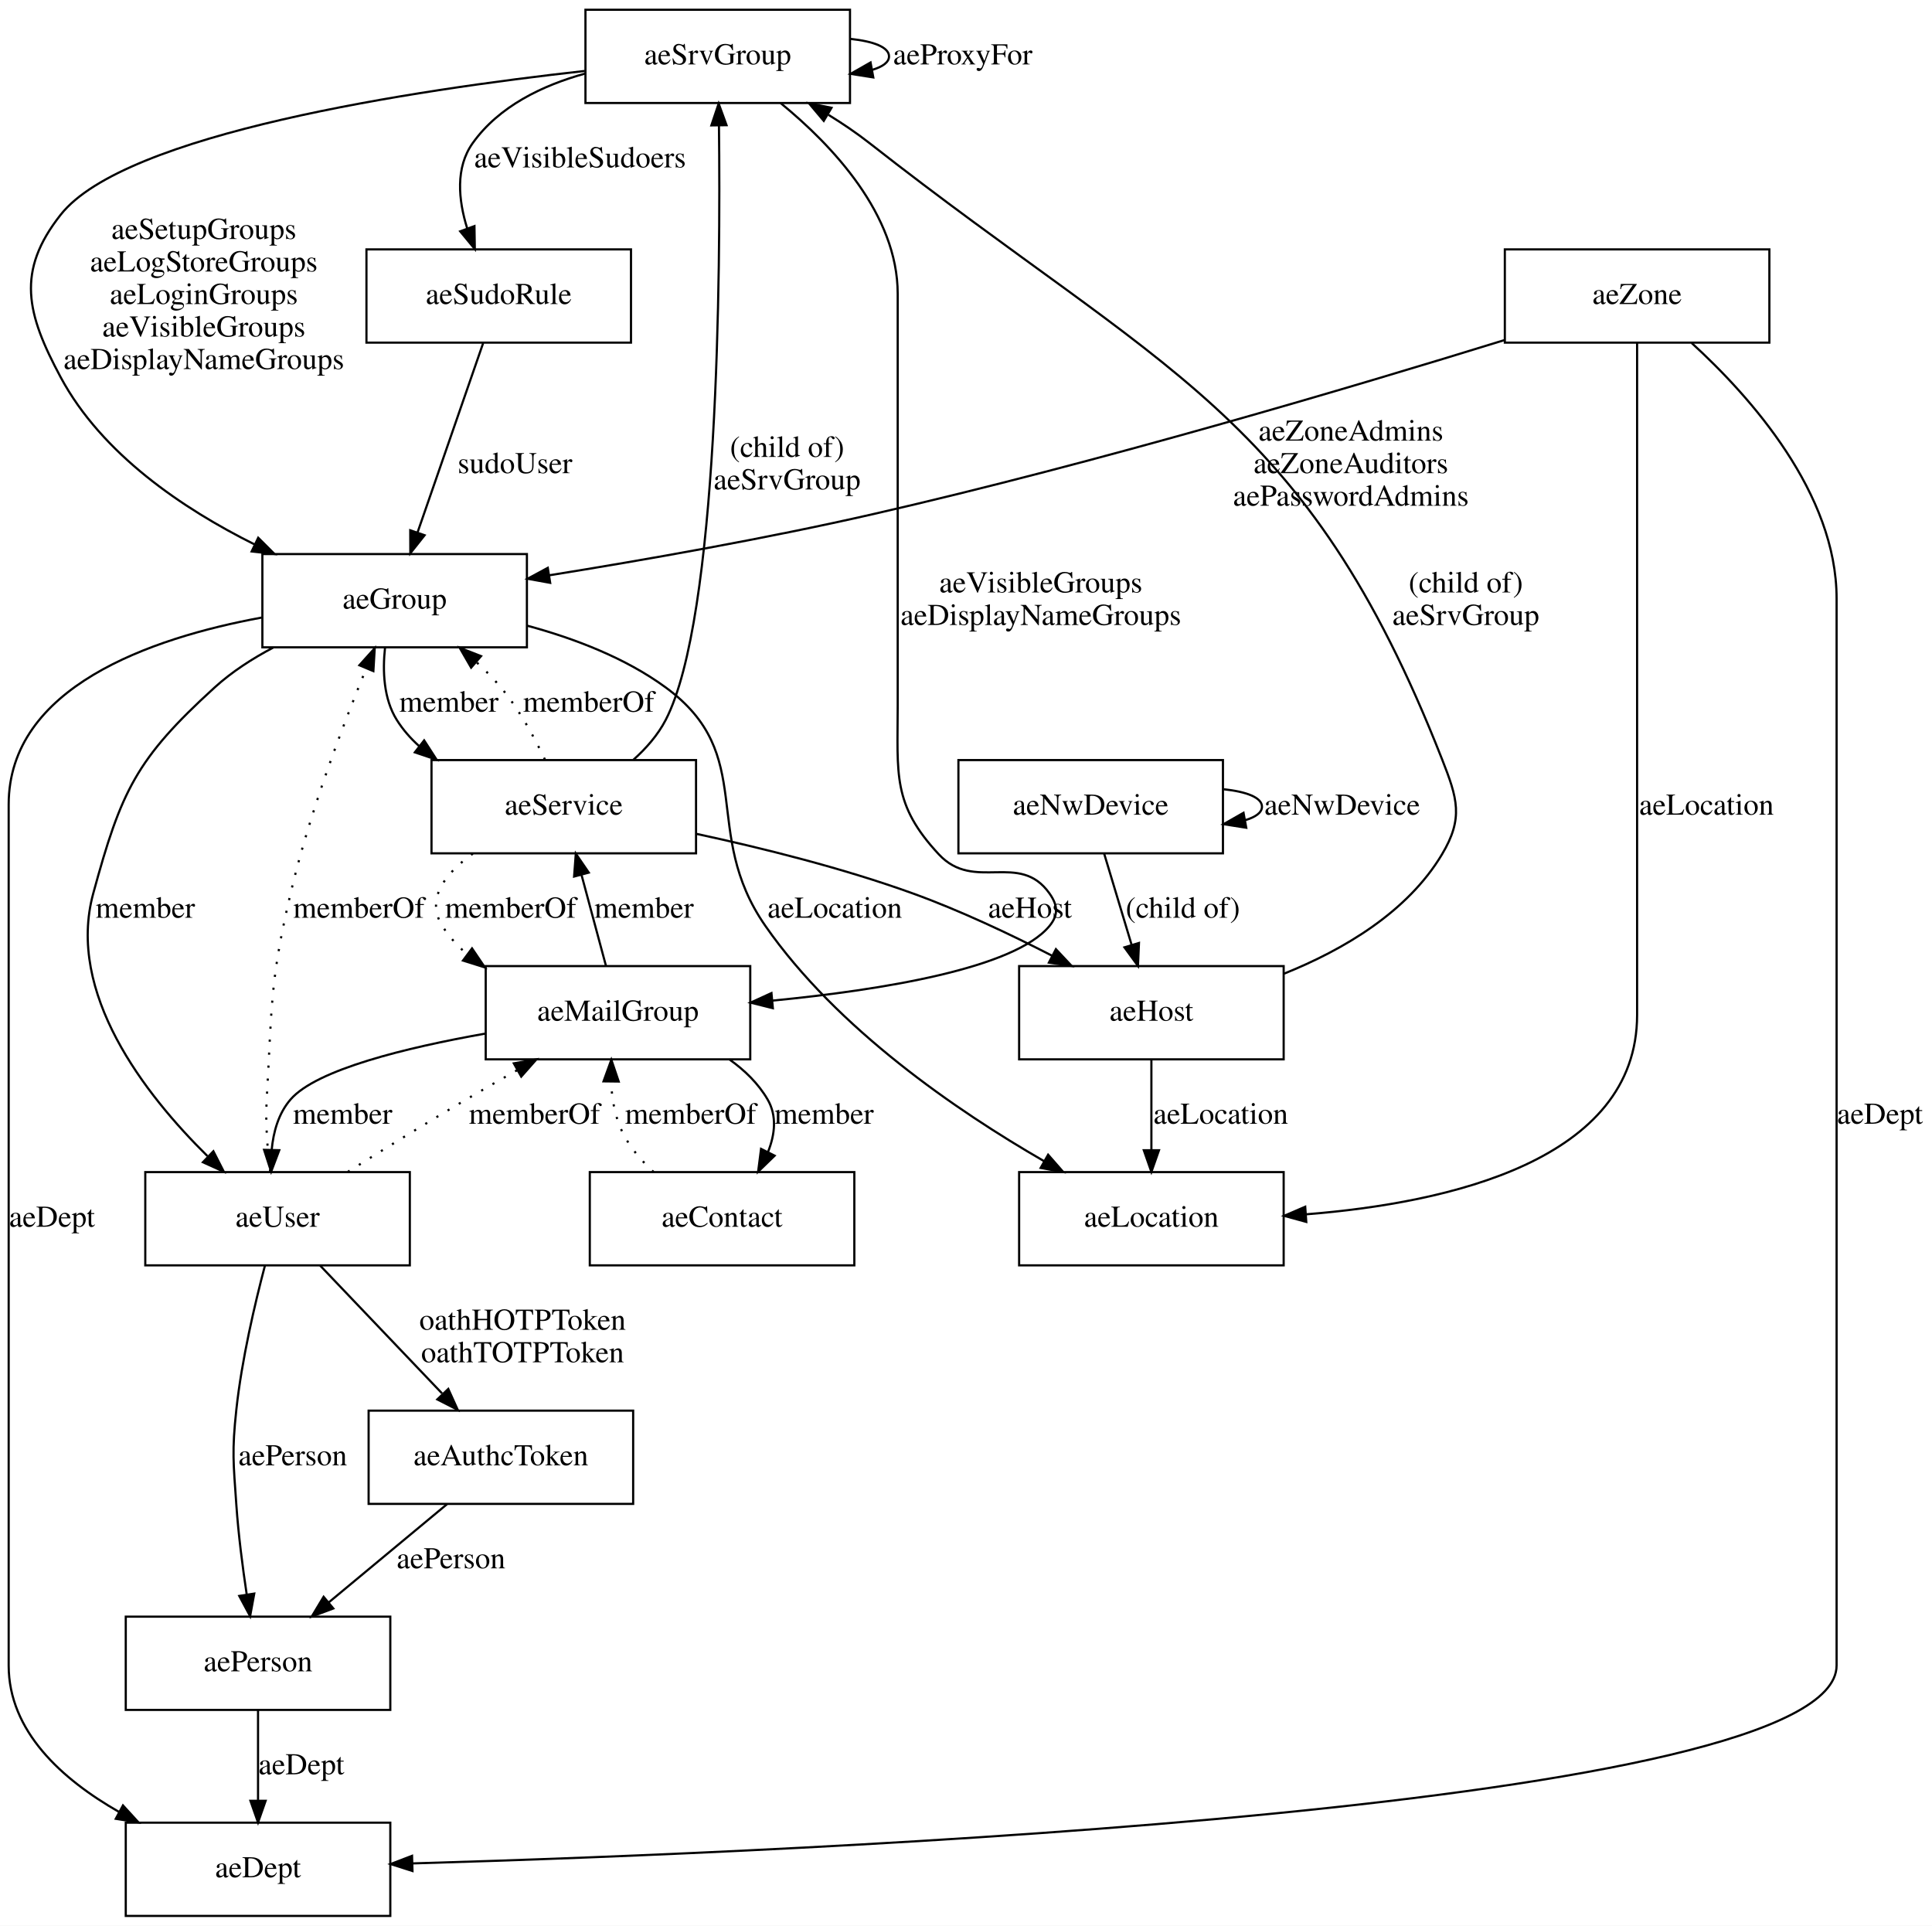
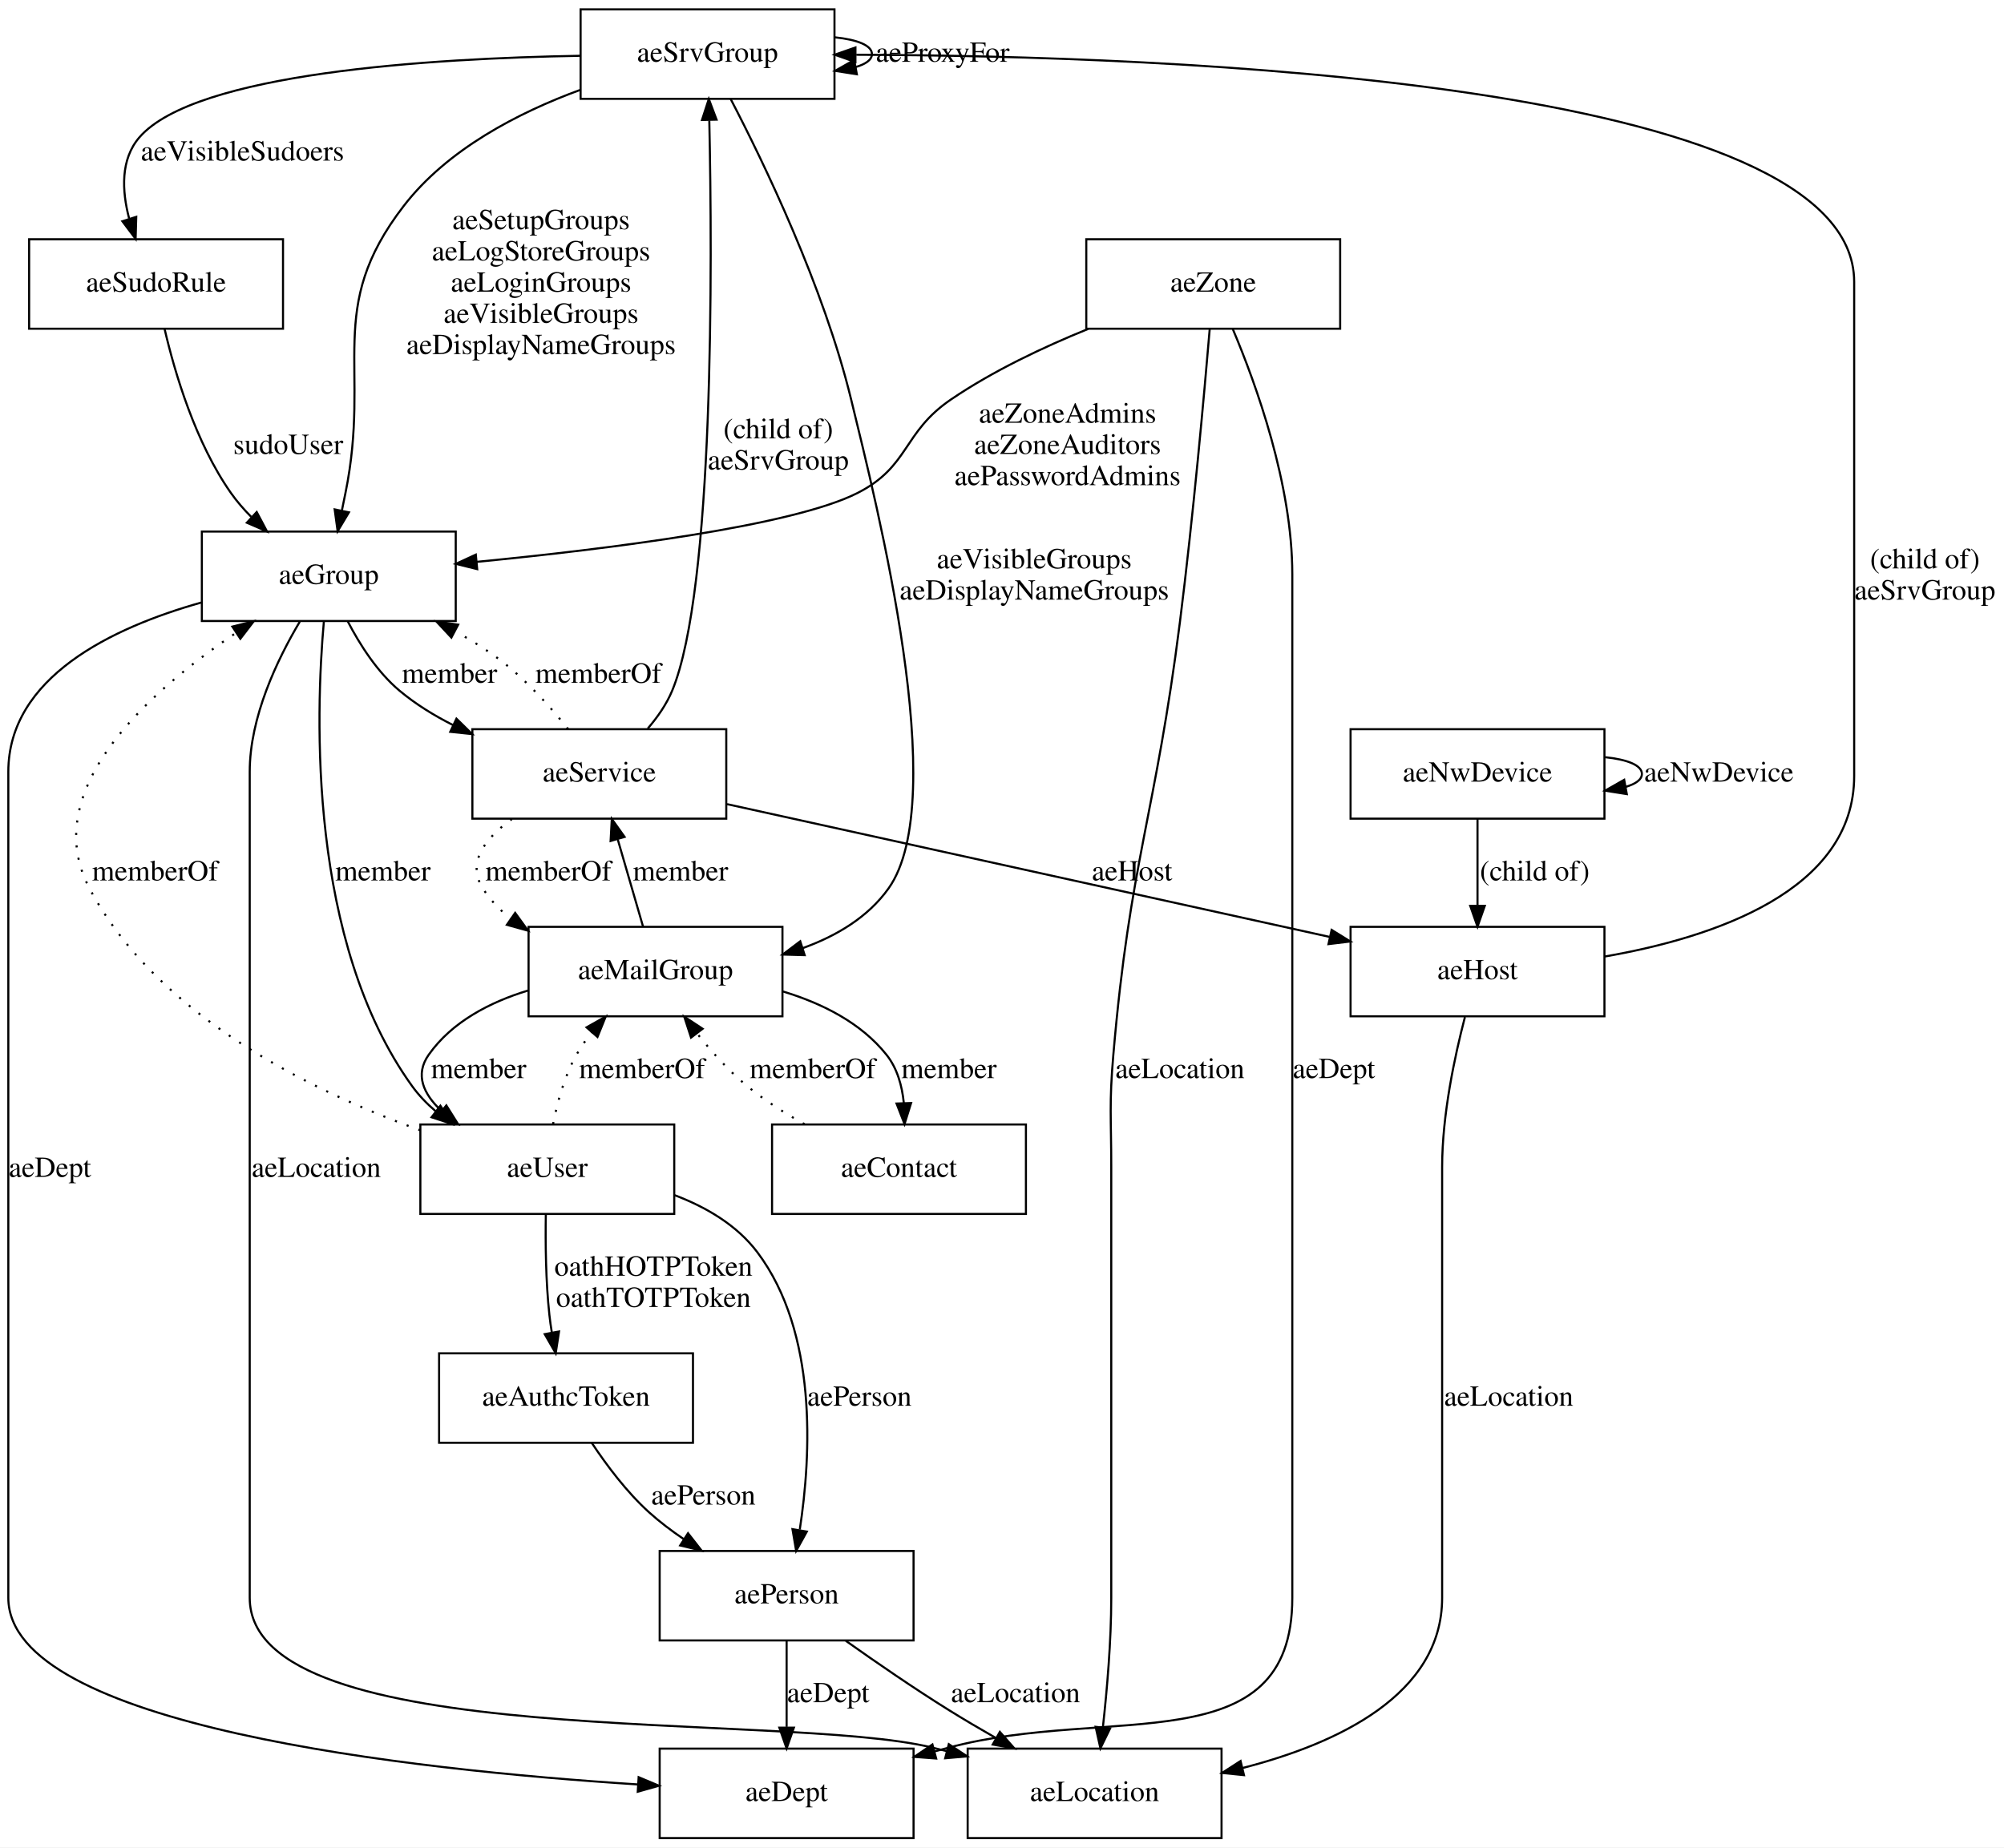
- <svg xmlns="http://www.w3.org/2000/svg" width="891pt" height="888pt" viewBox="0.00 0.00 891.00 888.00">
+ <svg xmlns="http://www.w3.org/2000/svg" width="963pt" height="888pt" viewBox="0.00 0.00 963.00 888.00">
  <g id="graph0" class="graph" transform="scale(1 1) rotate(0) translate(4 884)">
-     <polygon fill="white" stroke="none" points="-4,4 -4,-884 887,-884 887,4 -4,4" />
+     <polygon fill="white" stroke="none" points="-4,4 -4,-884 959,-884 959,4 -4,4" />
    <g id="node1" class="node">
-       <polygon fill="none" stroke="black" points="266,-836.5 266,-879.5 388,-879.5 388,-836.5 266,-836.5" />
-       <text text-anchor="middle" x="327" y="-854.3" font-family="Times,serif" font-size="14.00">aeSrvGroup</text>
+       <polygon fill="none" stroke="black" points="275,-836.5 275,-879.5 397,-879.5 397,-836.5 275,-836.5" />
+       <text text-anchor="middle" x="336" y="-854.3" font-family="Times,serif" font-size="14.00">aeSrvGroup</text>
    </g>
    <g id="edge3" class="edge">
-       <path fill="none" stroke="black" d="M388.279,-866.052C398.747,-864.951 406,-862.268 406,-858 406,-855.266 403.023,-853.182 398.132,-851.748" />
-       <polygon fill="black" stroke="black" points="398.745,-848.302 388.279,-849.948 397.487,-855.188 398.745,-848.302" />
-       <text text-anchor="middle" x="440" y="-854.3" font-family="Times,serif" font-size="14.00">aeProxyFor</text>
+       <path fill="none" stroke="black" d="M397.279,-866.052C407.747,-864.951 415,-862.268 415,-858 415,-855.266 412.023,-853.182 407.132,-851.748" />
+       <polygon fill="black" stroke="black" points="407.745,-848.302 397.279,-849.948 406.487,-855.188 407.745,-848.302" />
+       <text text-anchor="middle" x="449" y="-854.3" font-family="Times,serif" font-size="14.00">aeProxyFor</text>
    </g>
    <g id="node2" class="node">
-       <polygon fill="none" stroke="black" points="117,-585.5 117,-628.5 239,-628.5 239,-585.5 117,-585.5" />
-       <text text-anchor="middle" x="178" y="-603.3" font-family="Times,serif" font-size="14.00">aeGroup</text>
+       <polygon fill="none" stroke="black" points="93,-585.5 93,-628.5 215,-628.5 215,-585.5 93,-585.5" />
+       <text text-anchor="middle" x="154" y="-603.3" font-family="Times,serif" font-size="14.00">aeGroup</text>
    </g>
    <g id="edge1" class="edge">
-       <path fill="none" stroke="black" d="M265.706,-851.276C186.028,-842.42 53.542,-822.385 24,-785 3.333,-758.847 8.227,-739.366 24,-710 43.002,-674.622 80.264,-649.448 113.374,-632.961" />
-       <polygon fill="black" stroke="black" points="115.083,-636.023 122.584,-628.54 112.054,-629.712 115.083,-636.023" />
-       <text text-anchor="middle" x="90" y="-773.8" font-family="Times,serif" font-size="14.00">aeSetupGroups</text>
-       <text text-anchor="middle" x="90" y="-758.8" font-family="Times,serif" font-size="14.00">aeLogStoreGroups</text>
-       <text text-anchor="middle" x="90" y="-743.8" font-family="Times,serif" font-size="14.00">aeLoginGroups</text>
-       <text text-anchor="middle" x="90" y="-728.8" font-family="Times,serif" font-size="14.00">aeVisibleGroups</text>
-       <text text-anchor="middle" x="90" y="-713.8" font-family="Times,serif" font-size="14.00">aeDisplayNameGroups</text>
+       <path fill="none" stroke="black" d="M274.798,-840.786C244.907,-829.802 210.956,-812.202 190,-785 151.807,-735.423 174.51,-708.32 162,-647 161.449,-644.3 160.876,-641.494 160.3,-638.682" />
+       <polygon fill="black" stroke="black" points="163.679,-637.737 158.243,-628.643 156.822,-639.142 163.679,-637.737" />
+       <text text-anchor="middle" x="256" y="-773.8" font-family="Times,serif" font-size="14.00">aeSetupGroups</text>
+       <text text-anchor="middle" x="256" y="-758.8" font-family="Times,serif" font-size="14.00">aeLogStoreGroups</text>
+       <text text-anchor="middle" x="256" y="-743.8" font-family="Times,serif" font-size="14.00">aeLoginGroups</text>
+       <text text-anchor="middle" x="256" y="-728.8" font-family="Times,serif" font-size="14.00">aeVisibleGroups</text>
+       <text text-anchor="middle" x="256" y="-713.8" font-family="Times,serif" font-size="14.00">aeDisplayNameGroups</text>
    </g>
    <g id="node3" class="node">
-       <polygon fill="none" stroke="black" points="165,-726 165,-769 287,-769 287,-726 165,-726" />
-       <text text-anchor="middle" x="226" y="-743.8" font-family="Times,serif" font-size="14.00">aeSudoRule</text>
+       <polygon fill="none" stroke="black" points="10,-726 10,-769 132,-769 132,-726 10,-726" />
+       <text text-anchor="middle" x="71" y="-743.8" font-family="Times,serif" font-size="14.00">aeSudoRule</text>
    </g>
    <g id="edge4" class="edge">
-       <path fill="none" stroke="black" d="M265.972,-850.113C246.122,-844.644 226.106,-834.985 214,-818 205.958,-806.717 207.37,-791.83 211.45,-778.729" />
-       <polygon fill="black" stroke="black" points="214.806,-779.742 214.977,-769.148 208.237,-777.323 214.806,-779.742" />
-       <text text-anchor="middle" x="263.5" y="-806.8" font-family="Times,serif" font-size="14.00">aeVisibleSudoers</text>
+       <path fill="none" stroke="black" d="M274.882,-857.19C202.948,-855.957 89.86,-848.97 63,-818 53.868,-807.471 54.531,-792.417 58.041,-779.01" />
+       <polygon fill="black" stroke="black" points="61.472,-779.772 61.166,-769.181 54.801,-777.651 61.472,-779.772" />
+       <text text-anchor="middle" x="112.5" y="-806.8" font-family="Times,serif" font-size="14.00">aeVisibleSudoers</text>
    </g>
    <g id="node14" class="node">
-       <polygon fill="none" stroke="black" points="220,-395.5 220,-438.5 342,-438.5 342,-395.5 220,-395.5" />
-       <text text-anchor="middle" x="281" y="-413.3" font-family="Times,serif" font-size="14.00">aeMailGroup</text>
+       <polygon fill="none" stroke="black" points="250,-395.5 250,-438.5 372,-438.5 372,-395.5 250,-395.5" />
+       <text text-anchor="middle" x="311" y="-413.3" font-family="Times,serif" font-size="14.00">aeMailGroup</text>
    </g>
    <g id="edge2" class="edge">
-       <path fill="none" stroke="black" d="M356.029,-836.446C379.964,-816.868 410,-785.023 410,-748.5 410,-748.5 410,-748.5 410,-558.5 410,-526.906 407.44,-513.095 429,-490 445.403,-472.429 466.117,-491.622 480,-472 483.85,-466.558 484.237,-462.147 480,-457 463.857,-437.386 402.679,-427.493 352.369,-422.593" />
-       <polygon fill="black" stroke="black" points="352.423,-419.083 342.144,-421.65 351.78,-426.054 352.423,-419.083" />
-       <text text-anchor="middle" x="476" y="-610.8" font-family="Times,serif" font-size="14.00">aeVisibleGroups</text>
-       <text text-anchor="middle" x="476" y="-595.8" font-family="Times,serif" font-size="14.00">aeDisplayNameGroups</text>
+       <path fill="none" stroke="black" d="M347.137,-836.366C363.036,-805.816 391.777,-746.303 405,-692 417.392,-641.112 453.34,-499.692 423,-457 413.079,-443.041 397.782,-434.035 381.649,-428.238" />
+       <polygon fill="black" stroke="black" points="382.679,-424.893 372.088,-425.183 380.548,-431.561 382.679,-424.893" />
+       <text text-anchor="middle" x="493" y="-610.8" font-family="Times,serif" font-size="14.00">aeVisibleGroups</text>
+       <text text-anchor="middle" x="493" y="-595.8" font-family="Times,serif" font-size="14.00">aeDisplayNameGroups</text>
    </g>
    <g id="node8" class="node">
-       <polygon fill="none" stroke="black" points="54,-0.5 54,-43.5 176,-43.5 176,-0.5 54,-0.5" />
-       <text text-anchor="middle" x="115" y="-18.3" font-family="Times,serif" font-size="14.00">aeDept</text>
+       <polygon fill="none" stroke="black" points="313,-0.5 313,-43.5 435,-43.5 435,-0.5 313,-0.5" />
+       <text text-anchor="middle" x="374" y="-18.3" font-family="Times,serif" font-size="14.00">aeDept</text>
    </g>
    <g id="edge5" class="edge">
-       <path fill="none" stroke="black" d="M116.742,-599.231C65.253,-589.736 0,-567.043 0,-513 0,-513 0,-513 0,-116 0,-85.664 24.493,-63.521 50.872,-48.469" />
-       <polygon fill="black" stroke="black" points="52.71,-51.456 59.858,-43.635 49.393,-45.291 52.71,-51.456" />
+       <path fill="none" stroke="black" d="M92.693,-594.377C49.747,-582.273 0,-558.444 0,-513 0,-513 0,-513 0,-116 0,-54.343 193.849,-33.261 302.428,-26.289" />
+       <polygon fill="black" stroke="black" points="302.895,-29.767 312.66,-25.658 302.464,-22.78 302.895,-29.767" />
      <text text-anchor="middle" x="20" y="-318.3" font-family="Times,serif" font-size="14.00">aeDept</text>
    </g>
    <g id="node9" class="node">
-       <polygon fill="none" stroke="black" points="466,-300.5 466,-343.5 588,-343.5 588,-300.5 466,-300.5" />
-       <text text-anchor="middle" x="527" y="-318.3" font-family="Times,serif" font-size="14.00">aeLocation</text>
+       <polygon fill="none" stroke="black" points="461,-0.5 461,-43.5 583,-43.5 583,-0.5 461,-0.5" />
+       <text text-anchor="middle" x="522" y="-18.3" font-family="Times,serif" font-size="14.00">aeLocation</text>
    </g>
    <g id="edge6" class="edge">
-       <path fill="none" stroke="black" d="M239.293,-595.431C260.883,-589.59 284.386,-580.636 303,-567 345.748,-535.683 318.735,-500.499 349,-457 382.067,-409.475 437.317,-371.715 477.506,-348.549" />
-       <polygon fill="black" stroke="black" points="479.37,-351.515 486.35,-343.545 475.922,-345.423 479.37,-351.515" />
-       <text text-anchor="middle" x="381" y="-460.8" font-family="Times,serif" font-size="14.00">aeLocation</text>
+       <path fill="none" stroke="black" d="M140.066,-585.19C129.221,-566.961 116,-539.337 116,-513 116,-513 116,-513 116,-116 116,-41.376 371.506,-61.705 444,-44 446.299,-43.438 448.634,-42.86 450.99,-42.269" />
+       <polygon fill="black" stroke="black" points="451.93,-45.641 460.756,-39.78 450.202,-38.858 451.93,-45.641" />
+       <text text-anchor="middle" x="148" y="-318.3" font-family="Times,serif" font-size="14.00">aeLocation</text>
    </g>
    <g id="node10" class="node">
-       <polygon fill="none" stroke="black" points="195,-490.5 195,-533.5 317,-533.5 317,-490.5 195,-490.5" />
-       <text text-anchor="middle" x="256" y="-508.3" font-family="Times,serif" font-size="14.00">aeService</text>
+       <polygon fill="none" stroke="black" points="223,-490.5 223,-533.5 345,-533.5 345,-490.5 223,-490.5" />
+       <text text-anchor="middle" x="284" y="-508.3" font-family="Times,serif" font-size="14.00">aeService</text>
    </g>
    <g id="edge7" class="edge">
-       <path fill="none" stroke="black" d="M173.567,-585.33C172.401,-574.618 172.871,-561.77 179,-552 181.814,-547.513 185.319,-543.522 189.271,-539.975" />
-       <polygon fill="black" stroke="black" points="191.61,-542.59 197.355,-533.688 187.312,-537.064 191.61,-542.59" />
-       <text text-anchor="middle" x="203" y="-555.8" font-family="Times,serif" font-size="14.00">member</text>
+       <path fill="none" stroke="black" d="M163.121,-585.302C168.896,-574.186 177.3,-560.965 188,-552 195.653,-545.588 204.5,-540.123 213.663,-535.496" />
+       <polygon fill="black" stroke="black" points="215.345,-538.573 222.9,-531.145 212.362,-532.241 215.345,-538.573" />
+       <text text-anchor="middle" x="212" y="-555.8" font-family="Times,serif" font-size="14.00">member</text>
    </g>
    <g id="node11" class="node">
-       <polygon fill="none" stroke="black" points="63,-300.5 63,-343.5 185,-343.5 185,-300.5 63,-300.5" />
-       <text text-anchor="middle" x="124" y="-318.3" font-family="Times,serif" font-size="14.00">aeUser</text>
+       <polygon fill="none" stroke="black" points="198,-300.5 198,-343.5 320,-343.5 320,-300.5 198,-300.5" />
+       <text text-anchor="middle" x="259" y="-318.3" font-family="Times,serif" font-size="14.00">aeUser</text>
    </g>
    <g id="edge8" class="edge">
-       <path fill="none" stroke="black" d="M121.976,-585.361C112.33,-580.277 102.887,-574.183 95,-567 58.764,-533.999 51.899,-519.284 39,-472 26.481,-426.108 62.673,-379.479 91.666,-350.898" />
-       <polygon fill="black" stroke="black" points="94.409,-353.118 99.226,-343.681 89.576,-348.054 94.409,-353.118" />
-       <text text-anchor="middle" x="63" y="-460.8" font-family="Times,serif" font-size="14.00">member</text>
+       <path fill="none" stroke="black" d="M151.643,-585.408C147.604,-540.313 144.09,-431.327 194,-362 197.22,-357.528 201.125,-353.475 205.406,-349.824" />
+       <polygon fill="black" stroke="black" points="207.625,-352.533 213.45,-343.683 203.378,-346.969 207.625,-352.533" />
+       <text text-anchor="middle" x="180" y="-460.8" font-family="Times,serif" font-size="14.00">member</text>
+     </g>
+     <g id="edge22" class="edge">
+       <path fill="none" stroke="black" d="M75.075,-725.954C80.016,-704.725 89.887,-671.347 107,-647 109.824,-642.983 113.164,-639.142 116.742,-635.547" />
+       <polygon fill="black" stroke="black" points="119.363,-637.89 124.329,-628.531 114.61,-632.75 119.363,-637.89" />
+       <text text-anchor="middle" x="134.5" y="-665.8" font-family="Times,serif" font-size="14.00">sudoUser</text>
+     </g>
+     <g id="node4" class="node">
+       <polygon fill="none" stroke="black" points="645,-395.5 645,-438.5 767,-438.5 767,-395.5 645,-395.5" />
+       <text text-anchor="middle" x="706" y="-413.3" font-family="Times,serif" font-size="14.00">aeHost</text>
+     </g>
+     <g id="edge9" class="edge">
+       <path fill="none" stroke="black" d="M767.026,-424.213C819.572,-433.337 887,-455.799 887,-511 887,-748.5 887,-748.5 887,-748.5 887,-845.14 556.582,-857.171 407.486,-857.681" />
+       <polygon fill="black" stroke="black" points="407.066,-854.182 397.072,-857.699 407.078,-861.182 407.066,-854.182" />
+       <text text-anchor="middle" x="921" y="-610.8" font-family="Times,serif" font-size="14.00">(child of)</text>
+       <text text-anchor="middle" x="921" y="-595.8" font-family="Times,serif" font-size="14.00">aeSrvGroup</text>
+     </g>
+     <g id="edge10" class="edge">
+       <path fill="none" stroke="black" d="M699.959,-395.145C695.072,-376.427 689,-348.112 689,-323 689,-323 689,-323 689,-116 689,-69.315 638.57,-45.855 593.135,-34.193" />
+       <polygon fill="black" stroke="black" points="593.778,-30.748 583.236,-31.812 592.14,-37.554 593.778,-30.748" />
+       <text text-anchor="middle" x="721" y="-208.3" font-family="Times,serif" font-size="14.00">aeLocation</text>
+     </g>
+     <g id="node5" class="node">
+       <polygon fill="none" stroke="black" points="645,-490.5 645,-533.5 767,-533.5 767,-490.5 645,-490.5" />
+       <text text-anchor="middle" x="706" y="-508.3" font-family="Times,serif" font-size="14.00">aeNwDevice</text>
+     </g>
+     <g id="edge11" class="edge">
+       <path fill="none" stroke="black" d="M706,-490.36C706,-478.2 706,-462.579 706,-448.965" />
+       <polygon fill="black" stroke="black" points="709.5,-448.582 706,-438.582 702.5,-448.582 709.5,-448.582" />
+       <text text-anchor="middle" x="733.5" y="-460.8" font-family="Times,serif" font-size="14.00">(child of)</text>
+     </g>
+     <g id="edge12" class="edge">
+       <path fill="none" stroke="black" d="M767.279,-520.052C777.747,-518.951 785,-516.268 785,-512 785,-509.266 782.023,-507.182 777.132,-505.748" />
+       <polygon fill="black" stroke="black" points="777.745,-502.302 767.279,-503.948 776.487,-509.188 777.745,-502.302" />
+       <text text-anchor="middle" x="822" y="-508.3" font-family="Times,serif" font-size="14.00">aeNwDevice</text>
+     </g>
+     <g id="node6" class="node">
+       <polygon fill="none" stroke="black" points="313,-95.5 313,-138.5 435,-138.5 435,-95.5 313,-95.5" />
+       <text text-anchor="middle" x="374" y="-113.3" font-family="Times,serif" font-size="14.00">aePerson</text>
+     </g>
+     <g id="edge16" class="edge">
+       <path fill="none" stroke="black" d="M374,-95.36C374,-83.2 374,-67.579 374,-53.965" />
+       <polygon fill="black" stroke="black" points="377.5,-53.582 374,-43.582 370.5,-53.582 377.5,-53.582" />
+       <text text-anchor="middle" x="394" y="-65.8" font-family="Times,serif" font-size="14.00">aeDept</text>
+     </g>
+     <g id="edge17" class="edge">
+       <path fill="none" stroke="black" d="M402.446,-95.317C417.035,-84.965 435.222,-72.447 452,-62 459.215,-57.508 466.973,-52.938 474.604,-48.584" />
+       <polygon fill="black" stroke="black" points="476.471,-51.55 483.463,-43.59 473.033,-45.452 476.471,-51.55" />
+       <text text-anchor="middle" x="484" y="-65.8" font-family="Times,serif" font-size="14.00">aeLocation</text>
+     </g>
+     <g id="node7" class="node">
+       <polygon fill="none" stroke="black" points="518,-726 518,-769 640,-769 640,-726 518,-726" />
+       <text text-anchor="middle" x="579" y="-743.8" font-family="Times,serif" font-size="14.00">aeZone</text>
+     </g>
+     <g id="edge29" class="edge">
+       <path fill="none" stroke="black" d="M518.898,-725.894C497.195,-717.09 473.108,-705.663 453,-692 429.605,-676.104 433.232,-659.781 408,-647 376.833,-631.212 288.73,-620.145 225.023,-613.931" />
+       <polygon fill="black" stroke="black" points="225.308,-610.442 215.021,-612.976 224.643,-617.411 225.308,-610.442" />
+       <text text-anchor="middle" x="509" y="-680.8" font-family="Times,serif" font-size="14.00">aeZoneAdmins</text>
+       <text text-anchor="middle" x="509" y="-665.8" font-family="Times,serif" font-size="14.00">aeZoneAuditors</text>
+       <text text-anchor="middle" x="509" y="-650.8" font-family="Times,serif" font-size="14.00">aePasswordAdmins</text>
+     </g>
+     <g id="edge27" class="edge">
+       <path fill="none" stroke="black" d="M588.393,-725.867C599.646,-699.221 617,-651.135 617,-608 617,-608 617,-608 617,-116 617,-35.989 529.304,-64.638 452,-44 449.714,-43.39 447.39,-42.768 445.043,-42.141" />
+       <polygon fill="black" stroke="black" points="445.872,-38.739 435.307,-39.532 444.061,-45.501 445.872,-38.739" />
+       <text text-anchor="middle" x="637" y="-365.8" font-family="Times,serif" font-size="14.00">aeDept</text>
+     </g>
+     <g id="edge28" class="edge">
+       <path fill="none" stroke="black" d="M577.31,-725.81C574.715,-695.048 569.376,-635.455 563,-585 551.274,-492.206 538.995,-470.19 531,-377 528.948,-353.084 530,-347.004 530,-323 530,-323 530,-323 530,-116 530,-95.138 527.977,-71.74 525.966,-53.632" />
+       <polygon fill="black" stroke="black" points="529.435,-53.167 524.798,-43.641 522.482,-53.98 529.435,-53.167" />
+       <text text-anchor="middle" x="563" y="-365.8" font-family="Times,serif" font-size="14.00">aeLocation</text>
    </g>
    <g id="edge21" class="edge">
-       <path fill="none" stroke="black" d="M218.814,-725.765C210.79,-702.613 197.727,-664.921 188.546,-638.428" />
-       <polygon fill="black" stroke="black" points="191.817,-637.179 185.235,-628.877 185.203,-639.471 191.817,-637.179" />
-       <text text-anchor="middle" x="233.5" y="-665.8" font-family="Times,serif" font-size="14.00">sudoUser</text>
-     </g>
-     <g id="node4" class="node">
-       <polygon fill="none" stroke="black" points="466,-395.5 466,-438.5 588,-438.5 588,-395.5 466,-395.5" />
-       <text text-anchor="middle" x="527" y="-413.3" font-family="Times,serif" font-size="14.00">aeHost</text>
-     </g>
-     <g id="edge9" class="edge">
-       <path fill="none" stroke="black" d="M588.243,-435.033C615.54,-446.014 645.076,-463.366 661,-490 671.035,-506.784 668.153,-515.8 661,-534 597.965,-694.393 532.603,-711.647 397,-818 391.13,-822.604 384.648,-826.99 378.067,-831.048" />
-       <polygon fill="black" stroke="black" points="375.903,-828.262 369.081,-836.368 379.469,-834.286 375.903,-828.262" />
-       <text text-anchor="middle" x="672" y="-610.8" font-family="Times,serif" font-size="14.00">(child of)</text>
-       <text text-anchor="middle" x="672" y="-595.8" font-family="Times,serif" font-size="14.00">aeSrvGroup</text>
-     </g>
-     <g id="edge10" class="edge">
-       <path fill="none" stroke="black" d="M527,-395.36C527,-383.2 527,-367.579 527,-353.965" />
-       <polygon fill="black" stroke="black" points="530.5,-353.582 527,-343.582 523.5,-353.582 530.5,-353.582" />
-       <text text-anchor="middle" x="559" y="-365.8" font-family="Times,serif" font-size="14.00">aeLocation</text>
-     </g>
-     <g id="node5" class="node">
-       <polygon fill="none" stroke="black" points="438,-490.5 438,-533.5 560,-533.5 560,-490.5 438,-490.5" />
-       <text text-anchor="middle" x="499" y="-508.3" font-family="Times,serif" font-size="14.00">aeNwDevice</text>
-     </g>
-     <g id="edge11" class="edge">
-       <path fill="none" stroke="black" d="M505.214,-490.36C508.948,-477.959 513.765,-461.959 517.92,-448.159" />
-       <polygon fill="black" stroke="black" points="521.272,-449.166 520.803,-438.582 514.569,-447.148 521.272,-449.166" />
-       <text text-anchor="middle" x="541.5" y="-460.8" font-family="Times,serif" font-size="14.00">(child of)</text>
-     </g>
-     <g id="edge12" class="edge">
-       <path fill="none" stroke="black" d="M560.279,-520.052C570.747,-518.951 578,-516.268 578,-512 578,-509.266 575.023,-507.182 570.132,-505.748" />
-       <polygon fill="black" stroke="black" points="570.745,-502.302 560.279,-503.948 569.487,-509.188 570.745,-502.302" />
-       <text text-anchor="middle" x="615" y="-508.3" font-family="Times,serif" font-size="14.00">aeNwDevice</text>
-     </g>
-     <g id="node6" class="node">
-       <polygon fill="none" stroke="black" points="54,-95.5 54,-138.5 176,-138.5 176,-95.5 54,-95.5" />
-       <text text-anchor="middle" x="115" y="-113.3" font-family="Times,serif" font-size="14.00">aePerson</text>
-     </g>
-     <g id="edge16" class="edge">
-       <path fill="none" stroke="black" d="M115,-95.36C115,-83.2 115,-67.579 115,-53.965" />
-       <polygon fill="black" stroke="black" points="118.5,-53.582 115,-43.582 111.5,-53.582 118.5,-53.582" />
-       <text text-anchor="middle" x="135" y="-65.8" font-family="Times,serif" font-size="14.00">aeDept</text>
-     </g>
-     <g id="node7" class="node">
-       <polygon fill="none" stroke="black" points="690,-726 690,-769 812,-769 812,-726 690,-726" />
-       <text text-anchor="middle" x="751" y="-743.8" font-family="Times,serif" font-size="14.00">aeZone</text>
-     </g>
-     <g id="edge28" class="edge">
-       <path fill="none" stroke="black" d="M689.805,-727.172C619.967,-705.59 502.07,-670.599 399,-647 349.321,-635.626 292.708,-625.692 249.22,-618.698" />
-       <polygon fill="black" stroke="black" points="249.732,-615.235 239.306,-617.117 248.63,-622.148 249.732,-615.235" />
-       <text text-anchor="middle" x="619" y="-680.8" font-family="Times,serif" font-size="14.00">aeZoneAdmins</text>
-       <text text-anchor="middle" x="619" y="-665.8" font-family="Times,serif" font-size="14.00">aeZoneAuditors</text>
-       <text text-anchor="middle" x="619" y="-650.8" font-family="Times,serif" font-size="14.00">aePasswordAdmins</text>
+       <path fill="none" stroke="black" d="M307.286,-533.839C311.967,-539.266 316.279,-545.446 319,-552 339.275,-600.833 338.279,-758.634 336.848,-826.026" />
+       <polygon fill="black" stroke="black" points="333.34,-826.328 336.608,-836.406 340.338,-826.489 333.34,-826.328" />
+       <text text-anchor="middle" x="370" y="-673.3" font-family="Times,serif" font-size="14.00">(child of)</text>
+       <text text-anchor="middle" x="370" y="-658.3" font-family="Times,serif" font-size="14.00">aeSrvGroup</text>
+     </g>
+     <g id="edge18" class="edge">
+       <path fill="none" stroke="black" stroke-dasharray="1,5" d="M269.006,-533.553C260.276,-544.49 248.538,-557.586 236,-567 229.529,-571.858 222.357,-576.336 215.025,-580.391" />
+       <polygon fill="black" stroke="black" points="212.915,-577.546 205.692,-585.298 216.172,-583.742 212.915,-577.546" />
+       <text text-anchor="middle" x="283.5" y="-555.8" font-family="Times,serif" font-size="14.00">memberOf</text>
+     </g>
+     <g id="edge19" class="edge">
+       <path fill="none" stroke="black" d="M345.362,-497.477C422.199,-480.544 553.578,-451.591 634.772,-433.697" />
+       <polygon fill="black" stroke="black" points="635.894,-437.034 644.906,-431.464 634.387,-430.198 635.894,-437.034" />
+       <text text-anchor="middle" x="540" y="-460.8" font-family="Times,serif" font-size="14.00">aeHost</text>
+     </g>
+     <g id="edge20" class="edge">
+       <path fill="none" stroke="black" stroke-dasharray="1,5" d="M242.005,-490.326C229.089,-481.062 220.108,-469.428 228,-457 231.529,-451.443 236.082,-446.664 241.238,-442.556" />
+       <polygon fill="black" stroke="black" points="243.55,-445.212 249.774,-436.639 239.562,-439.46 243.55,-445.212" />
+       <text text-anchor="middle" x="259.5" y="-460.8" font-family="Times,serif" font-size="14.00">memberOf</text>
+     </g>
+     <g id="edge24" class="edge">
+       <path fill="none" stroke="black" stroke-dasharray="1,5" d="M197.977,-340.724C144.866,-359.823 71.454,-396.001 39,-457 14.015,-503.96 67.305,-551.445 109.425,-579.8" />
+       <polygon fill="black" stroke="black" points="107.659,-582.828 117.942,-585.381 111.496,-576.973 107.659,-582.828" />
+       <text text-anchor="middle" x="70.5" y="-460.8" font-family="Times,serif" font-size="14.00">memberOf</text>
    </g>
    <g id="edge26" class="edge">
-       <path fill="none" stroke="black" d="M776.139,-725.846C803.379,-700.988 843,-656.496 843,-608 843,-608 843,-608 843,-116 843,-50.23 369.443,-30.055 186.205,-24.711" />
-       <polygon fill="black" stroke="black" points="186.225,-21.21 176.129,-24.423 186.025,-28.207 186.225,-21.21" />
-       <text text-anchor="middle" x="863" y="-365.8" font-family="Times,serif" font-size="14.00">aeDept</text>
-     </g>
-     <g id="edge27" class="edge">
-       <path fill="none" stroke="black" d="M751,-725.851C751,-698.786 751,-649.839 751,-608 751,-608 751,-608 751,-416 751,-348.852 664.08,-329.273 598.529,-324.055" />
-       <polygon fill="black" stroke="black" points="598.428,-320.539 588.209,-323.336 597.941,-327.523 598.428,-320.539" />
-       <text text-anchor="middle" x="783" y="-508.3" font-family="Times,serif" font-size="14.00">aeLocation</text>
-     </g>
-     <g id="edge20" class="edge">
-       <path fill="none" stroke="black" d="M288.012,-533.546C293.937,-538.837 299.388,-545.034 303,-552 327.426,-599.109 328.343,-758.485 327.569,-826.178" />
-       <polygon fill="black" stroke="black" points="324.069,-826.177 327.434,-836.224 331.068,-826.272 324.069,-826.177" />
-       <text text-anchor="middle" x="359" y="-673.3" font-family="Times,serif" font-size="14.00">(child of)</text>
-       <text text-anchor="middle" x="359" y="-658.3" font-family="Times,serif" font-size="14.00">aeSrvGroup</text>
-     </g>
-     <g id="edge17" class="edge">
-       <path fill="none" stroke="black" stroke-dasharray="1,5" d="M247.321,-533.706C242.297,-544.303 235.321,-557.035 227,-567 223.645,-571.018 219.82,-574.904 215.819,-578.565" />
-       <polygon fill="black" stroke="black" points="213.283,-576.129 207.986,-585.305 217.849,-581.435 213.283,-576.129" />
-       <text text-anchor="middle" x="267.5" y="-555.8" font-family="Times,serif" font-size="14.00">memberOf</text>
-     </g>
-     <g id="edge18" class="edge">
-       <path fill="none" stroke="black" d="M317.324,-499.447C347.764,-492.884 384.816,-483.639 417,-472 438.761,-464.13 461.889,-453.199 481.294,-443.229" />
-       <polygon fill="black" stroke="black" points="482.962,-446.306 490.212,-438.58 479.727,-440.099 482.962,-446.306" />
-       <text text-anchor="middle" x="471" y="-460.8" font-family="Times,serif" font-size="14.00">aeHost</text>
-     </g>
-     <g id="edge19" class="edge">
-       <path fill="none" stroke="black" stroke-dasharray="1,5" d="M214.063,-490.362C201.157,-481.105 192.167,-469.465 200,-457 203.062,-452.127 206.923,-447.849 211.288,-444.095" />
-       <polygon fill="black" stroke="black" points="213.695,-446.667 219.628,-437.889 209.516,-441.051 213.695,-446.667" />
-       <text text-anchor="middle" x="231.5" y="-460.8" font-family="Times,serif" font-size="14.00">memberOf</text>
+       <path fill="none" stroke="black" d="M320.102,-309.553C335.377,-303.774 350.185,-295.08 360,-282 388.91,-243.472 385.818,-184.579 380.334,-148.843" />
+       <polygon fill="black" stroke="black" points="383.71,-147.818 378.588,-138.544 376.808,-148.989 383.71,-147.818" />
+       <text text-anchor="middle" x="409" y="-208.3" font-family="Times,serif" font-size="14.00">aePerson</text>
+     </g>
+     <g id="node12" class="node">
+       <polygon fill="none" stroke="black" points="207,-190.5 207,-233.5 329,-233.5 329,-190.5 207,-190.5" />
+       <text text-anchor="middle" x="268" y="-208.3" font-family="Times,serif" font-size="14.00">aeAuthcToken</text>
    </g>
    <g id="edge23" class="edge">
-       <path fill="none" stroke="black" stroke-dasharray="1,5" d="M120.617,-343.745C119.355,-353.778 118.365,-366.003 119,-377 121.449,-419.434 120.326,-430.611 130,-472 138.528,-508.486 153.793,-548.761 164.823,-575.536" />
-       <polygon fill="black" stroke="black" points="161.735,-577.223 168.82,-585.101 168.193,-574.524 161.735,-577.223" />
-       <text text-anchor="middle" x="161.5" y="-460.8" font-family="Times,serif" font-size="14.00">memberOf</text>
+       <path fill="none" stroke="black" d="M258.291,-300.407C258.065,-286.659 258.237,-268.198 260,-252 260.298,-249.26 260.698,-246.428 261.159,-243.598" />
+       <polygon fill="black" stroke="black" points="264.644,-244.003 263.036,-233.531 257.763,-242.72 264.644,-244.003" />
+       <text text-anchor="middle" x="310" y="-270.8" font-family="Times,serif" font-size="14.00">oathHOTPToken</text>
+       <text text-anchor="middle" x="310" y="-255.8" font-family="Times,serif" font-size="14.00">oathTOTPToken</text>
    </g>
    <g id="edge25" class="edge">
-       <path fill="none" stroke="black" d="M118.205,-300.463C113.584,-282.963 107.488,-257.056 105,-234 102.902,-214.557 103.652,-209.509 105,-190 105.938,-176.426 107.86,-161.516 109.77,-148.801" />
-       <polygon fill="black" stroke="black" points="113.26,-149.137 111.35,-138.716 106.344,-148.053 113.26,-149.137" />
-       <text text-anchor="middle" x="131" y="-208.3" font-family="Times,serif" font-size="14.00">aePerson</text>
-     </g>
-     <g id="node12" class="node">
-       <polygon fill="none" stroke="black" points="166,-190.5 166,-233.5 288,-233.5 288,-190.5 166,-190.5" />
-       <text text-anchor="middle" x="227" y="-208.3" font-family="Times,serif" font-size="14.00">aeAuthcToken</text>
-     </g>
-     <g id="edge22" class="edge">
-       <path fill="none" stroke="black" d="M143.616,-300.432C159.55,-283.724 182.199,-259.976 199.871,-241.446" />
-       <polygon fill="black" stroke="black" points="202.737,-243.512 207.106,-233.859 197.672,-238.681 202.737,-243.512" />
-       <text text-anchor="middle" x="237" y="-270.8" font-family="Times,serif" font-size="14.00">oathHOTPToken</text>
-       <text text-anchor="middle" x="237" y="-255.8" font-family="Times,serif" font-size="14.00">oathTOTPToken</text>
-     </g>
-     <g id="edge24" class="edge">
-       <path fill="none" stroke="black" stroke-dasharray="1,5" d="M156.416,-343.625C172.687,-353.848 192.768,-366.271 211,-377 218.579,-381.46 226.683,-386.095 234.59,-390.547" />
-       <polygon fill="black" stroke="black" points="232.961,-393.646 243.396,-395.477 236.38,-387.538 232.961,-393.646" />
-       <text text-anchor="middle" x="242.5" y="-365.8" font-family="Times,serif" font-size="14.00">memberOf</text>
-     </g>
-     <g id="edge29" class="edge">
-       <path fill="none" stroke="black" d="M202.144,-190.36C186.048,-176.995 164.92,-159.452 147.499,-144.986" />
-       <polygon fill="black" stroke="black" points="149.716,-142.278 139.787,-138.582 145.245,-147.663 149.716,-142.278" />
-       <text text-anchor="middle" x="204" y="-160.8" font-family="Times,serif" font-size="14.00">aePerson</text>
+       <path fill="none" stroke="black" stroke-dasharray="1,5" d="M261.775,-343.695C263.806,-354.168 267.248,-366.79 273,-377 275.088,-380.706 277.616,-384.315 280.365,-387.745" />
+       <polygon fill="black" stroke="black" points="277.849,-390.184 287.077,-395.389 283.109,-385.565 277.849,-390.184" />
+       <text text-anchor="middle" x="304.5" y="-365.8" font-family="Times,serif" font-size="14.00">memberOf</text>
+     </g>
+     <g id="edge30" class="edge">
+       <path fill="none" stroke="black" d="M280.365,-190.46C287.533,-179.657 297.253,-166.685 308,-157 313.048,-152.45 318.709,-148.164 324.536,-144.217" />
+       <polygon fill="black" stroke="black" points="326.622,-147.037 333.141,-138.686 322.837,-141.149 326.622,-147.037" />
+       <text text-anchor="middle" x="334" y="-160.8" font-family="Times,serif" font-size="14.00">aePerson</text>
    </g>
    <g id="node13" class="node">
-       <polygon fill="none" stroke="black" points="268,-300.5 268,-343.5 390,-343.5 390,-300.5 268,-300.5" />
-       <text text-anchor="middle" x="329" y="-318.3" font-family="Times,serif" font-size="14.00">aeContact</text>
-     </g>
-     <g id="edge30" class="edge">
-       <path fill="none" stroke="black" stroke-dasharray="1,5" d="M297.443,-343.541C291.658,-348.833 286.386,-355.031 283,-362 279.551,-369.099 278.152,-377.365 277.83,-385.263" />
-       <polygon fill="black" stroke="black" points="274.33,-385.346 277.943,-395.305 281.33,-385.266 274.33,-385.346" />
-       <text text-anchor="middle" x="314.5" y="-365.8" font-family="Times,serif" font-size="14.00">memberOf</text>
+       <polygon fill="none" stroke="black" points="367,-300.5 367,-343.5 489,-343.5 489,-300.5 367,-300.5" />
+       <text text-anchor="middle" x="428" y="-318.3" font-family="Times,serif" font-size="14.00">aeContact</text>
+     </g>
+     <g id="edge31" class="edge">
+       <path fill="none" stroke="black" stroke-dasharray="1,5" d="M382.602,-343.646C373.029,-348.966 363.319,-355.15 355,-362 346.228,-369.224 337.967,-378.42 331.024,-387.167" />
+       <polygon fill="black" stroke="black" points="328.075,-385.263 324.798,-395.338 333.643,-389.505 328.075,-385.263" />
+       <text text-anchor="middle" x="386.5" y="-365.8" font-family="Times,serif" font-size="14.00">memberOf</text>
    </g>
    <g id="edge14" class="edge">
-       <path fill="none" stroke="black" d="M275.467,-438.582C272.169,-450.852 267.919,-466.66 264.233,-480.374" />
-       <polygon fill="black" stroke="black" points="260.764,-479.794 261.548,-490.36 267.524,-481.612 260.764,-479.794" />
-       <text text-anchor="middle" x="293" y="-460.8" font-family="Times,serif" font-size="14.00">member</text>
+       <path fill="none" stroke="black" d="M305.025,-438.582C301.462,-450.852 296.873,-466.66 292.891,-480.374" />
+       <polygon fill="black" stroke="black" points="289.419,-479.781 289.992,-490.36 296.142,-481.733 289.419,-479.781" />
+       <text text-anchor="middle" x="323" y="-460.8" font-family="Times,serif" font-size="14.00">member</text>
    </g>
    <g id="edge15" class="edge">
-       <path fill="none" stroke="black" d="M219.712,-407.352C183.31,-400.898 141.973,-390.808 130,-377 124.464,-370.616 122.068,-362.088 121.292,-353.698" />
-       <polygon fill="black" stroke="black" points="124.791,-353.597 121.047,-343.686 117.793,-353.769 124.791,-353.597" />
-       <text text-anchor="middle" x="154" y="-365.8" font-family="Times,serif" font-size="14.00">member</text>
+       <path fill="none" stroke="black" d="M249.794,-407.914C231.404,-402.301 213.168,-392.857 202,-377 195.255,-367.422 199.461,-358.19 208.027,-350.15" />
+       <polygon fill="black" stroke="black" points="210.477,-352.673 216.103,-343.695 206.106,-347.205 210.477,-352.673" />
+       <text text-anchor="middle" x="226" y="-365.8" font-family="Times,serif" font-size="14.00">member</text>
    </g>
    <g id="edge13" class="edge">
-       <path fill="none" stroke="black" d="M332.412,-395.45C339.437,-390.456 345.701,-384.369 350,-377 354.372,-369.506 353.415,-360.933 350.222,-352.857" />
-       <polygon fill="black" stroke="black" points="353.243,-351.073 345.634,-343.701 346.985,-354.209 353.243,-351.073" />
-       <text text-anchor="middle" x="376" y="-365.8" font-family="Times,serif" font-size="14.00">member</text>
+       <path fill="none" stroke="black" d="M372.287,-407.414C390.941,-401.766 409.732,-392.428 422,-377 427.16,-370.511 429.484,-362.113 430.311,-353.881" />
+       <polygon fill="black" stroke="black" points="433.816,-353.813 430.659,-343.699 426.82,-353.574 433.816,-353.813" />
+       <text text-anchor="middle" x="452" y="-365.8" font-family="Times,serif" font-size="14.00">member</text>
    </g>
  </g>
</svg>
